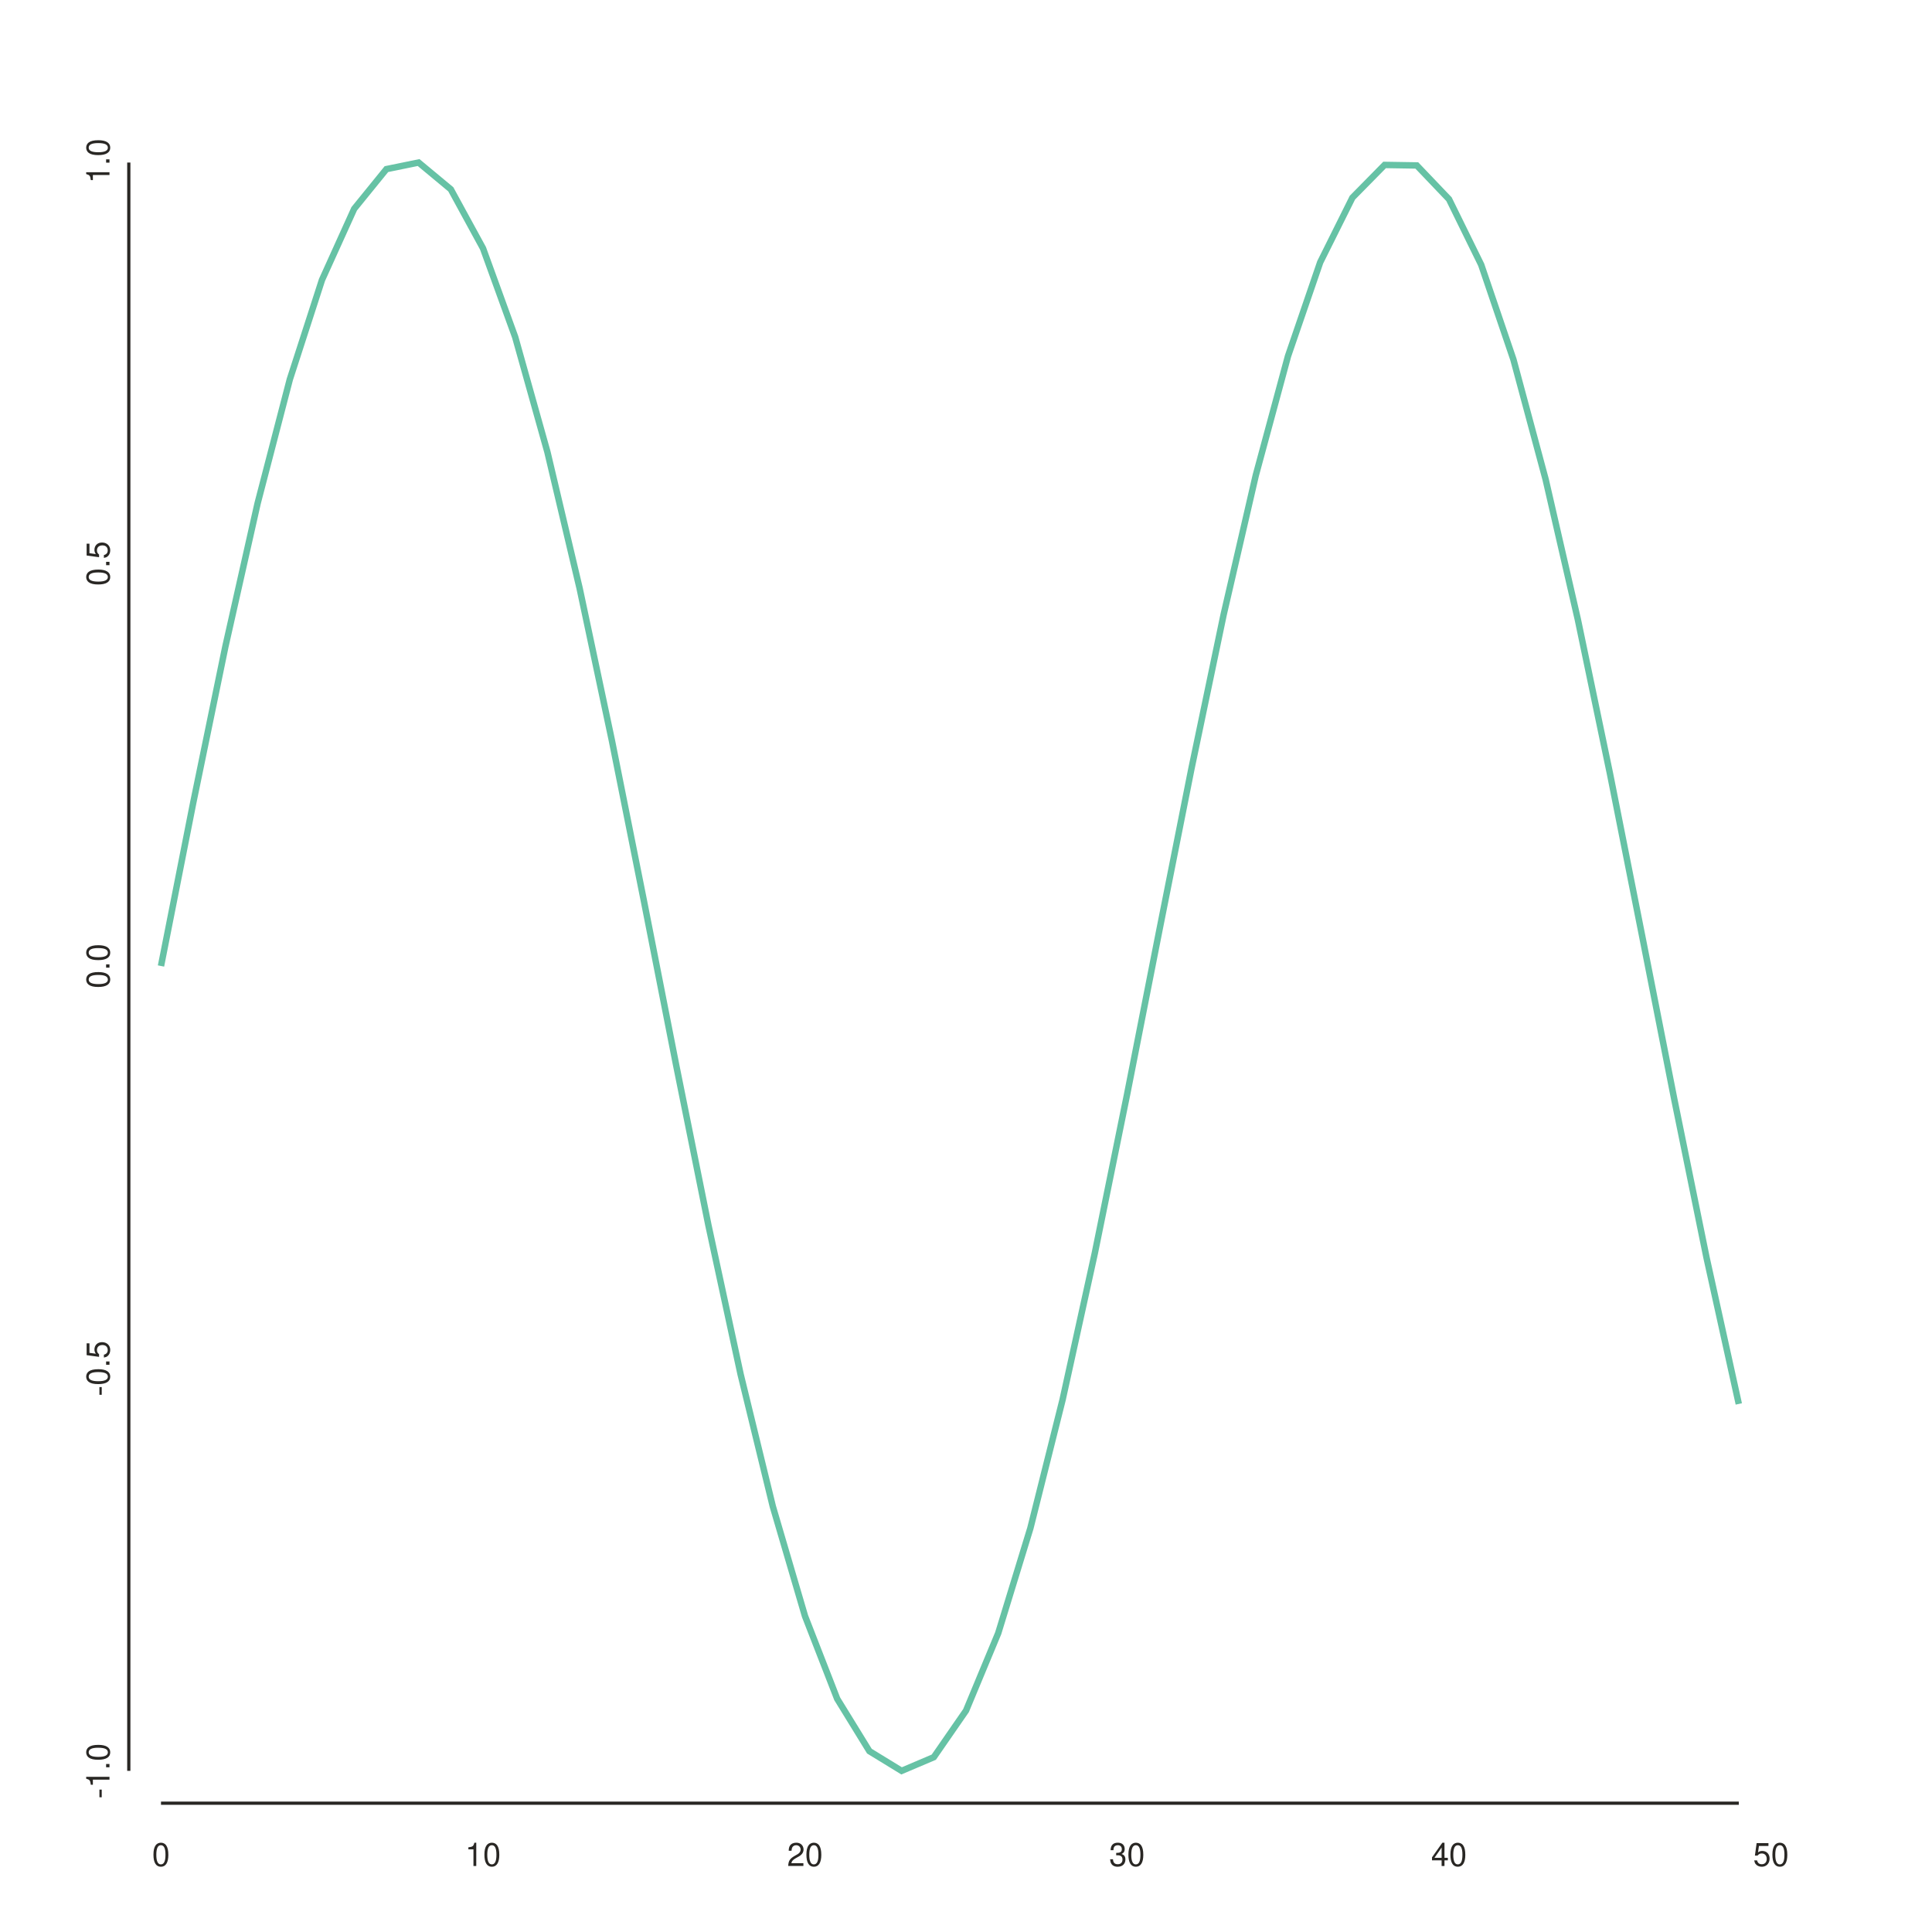
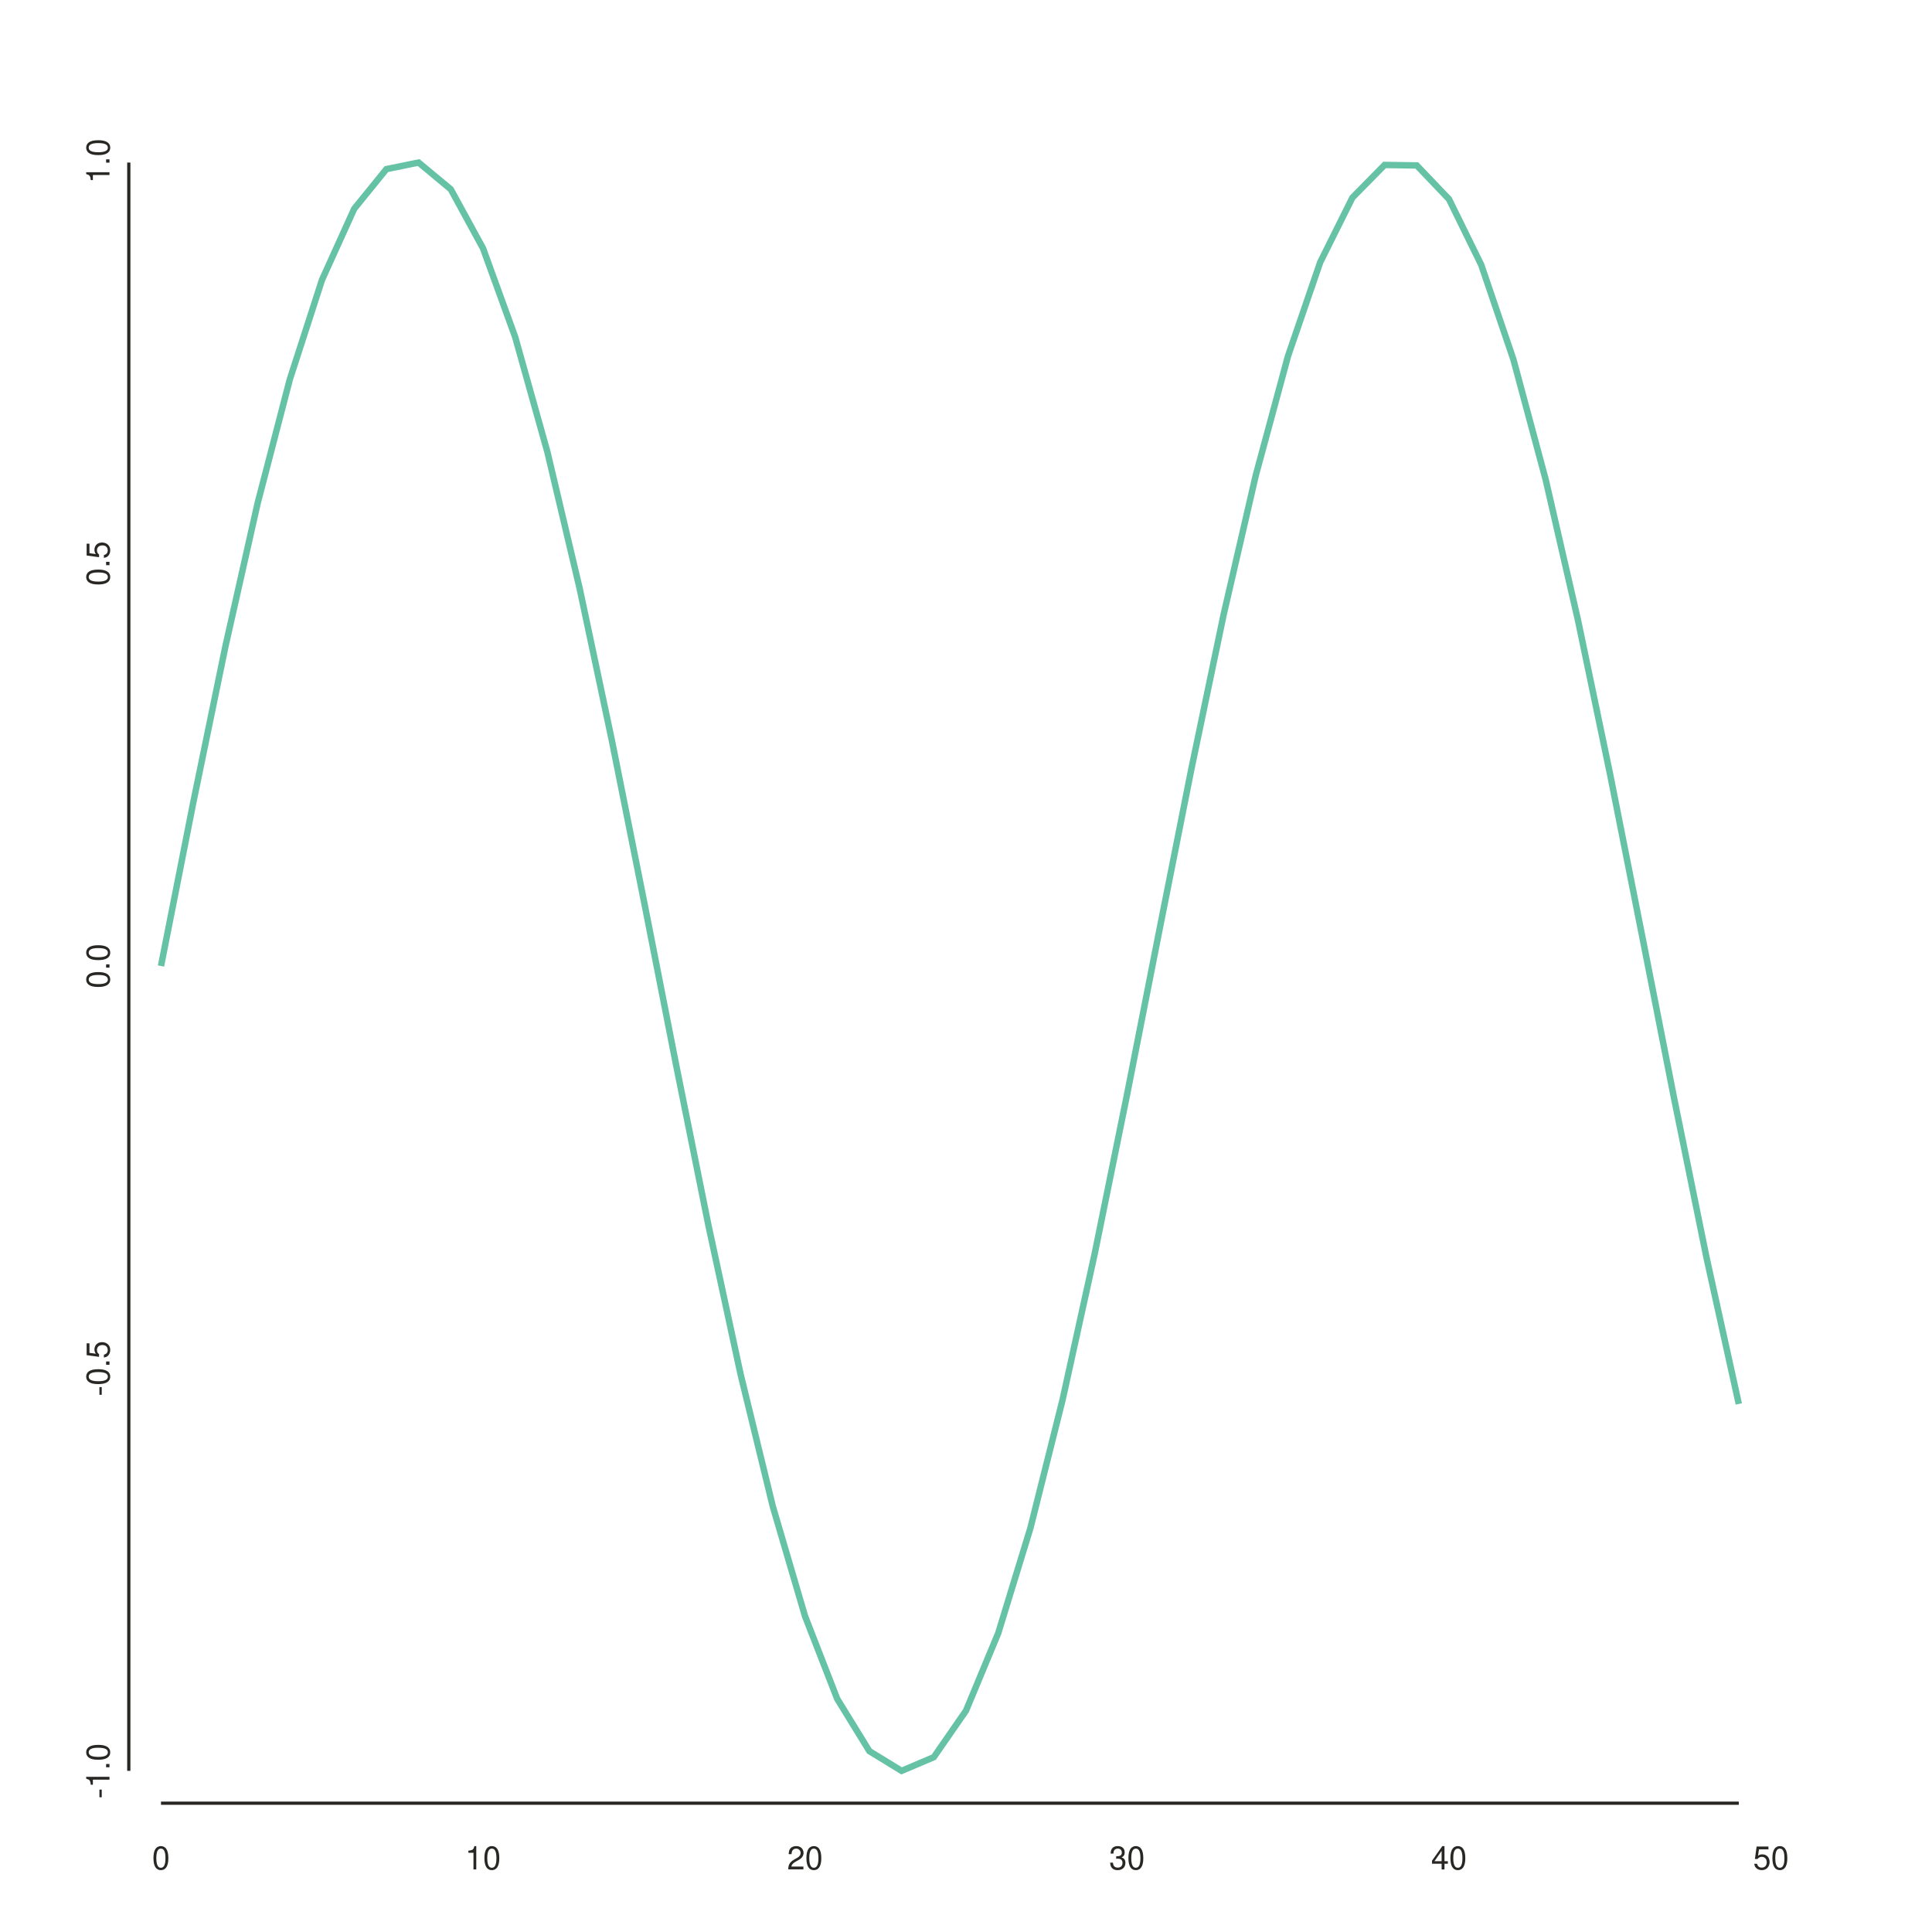
- <svg xmlns="http://www.w3.org/2000/svg" class="toyplot-canvas-Canvas" height="600px" id="t4a3f509f1f694e7fa01050ac2324be72" preserveAspectRatio="xMidYMid meet" style="background-color:transparent;fill:rgb(16.1%,15.3%,14.1%);fill-opacity:1.0;font-family:Helvetica;font-size:12px;opacity:1.0;stroke:rgb(16.1%,15.3%,14.1%);stroke-opacity:1.0;stroke-width:1.0" viewBox="0 0 600 600" width="600px">
-   <g class="toyplot-coordinates-Cartesian" id="td9acc30771524917a8d9ffae0aa2de9a">
-     <clipPath id="t8ee62290f7b74551a90872036b507f33">
+ <svg xmlns="http://www.w3.org/2000/svg" class="toyplot-canvas-Canvas" height="600px" id="tc862dcafb8524c94a21d5235b9af1138" preserveAspectRatio="xMidYMid meet" style="background-color:transparent;fill:rgb(16.1%,15.3%,14.1%);fill-opacity:1.0;font-family:Helvetica;font-size:12px;opacity:1.0;stroke:rgb(16.1%,15.3%,14.1%);stroke-opacity:1.0;stroke-width:1.0" viewBox="0 0 600 600" width="600px">
+   <g class="toyplot-coordinates-Cartesian" id="t37a3868ad9ed4b869965040b0acce782">
+     <clipPath id="tcbba4bc69ca74c37ab96e5538667e6be">
      <rect height="520.0" width="520.0" x="40.0" y="40.0" />
    </clipPath>
-     <g clip-path="url(#t8ee62290f7b74551a90872036b507f33)">
-       <g class="toyplot-mark-Plot" id="t2fd1ac9995db49adb134870ba31e1402" style="fill:none">
+     <g clip-path="url(#tcbba4bc69ca74c37ab96e5538667e6be)">
+       <g class="toyplot-mark-Plot" id="t8ede3e2dd262406a9ef60ee67dd37ce6" style="fill:none">
        <g class="toyplot-Series">
          <path d="M 50.0 300.0 L 60.0 249.333 L 70.0 200.769 L 80.0 156.323 L 90.0 117.841 L 100.0 86.92 L 110.0 64.842 L 120 52.524 L 130.0 50.478 L 140.0 58.788 L 150.0 77.11 L 160.0 104.683 L 170.0 140.362 L 180.0 182.668 L 190 229.843 L 200.0 279.93 L 210.0 330.85 L 220.0 380.489 L 230.0 426.788 L 240.0 467.824 L 250.0 501.895 L 260.0 527.587 L 270.0 543.832 L 280.0 549.957 L 290.0 545.708 L 300.0 531.26 L 310.0 507.214 L 320.0 474.568 L 330 434.676 L 340.0 389.195 L 350.0 340.011 L 360.0 289.167 L 370.0 238.772 L 380.0 190.919 L 390.0 147.593 L 400.0 110.593 L 410.0 81.454 L 420.0 61.386 L 430.0 51.221 L 440.0 51.382 L 450.0 61.862 L 460.0 82.226 L 470.0 111.628 L 480.0 148.849 L 490.0 192.344 L 500.0 240.306 L 510.0 290.746 L 520.0 341.571 L 530.0 390.67 L 540.0 436.005" style="stroke:rgb(40%,76.1%,64.7%);stroke-opacity:1.0;stroke-width:2.0" />
        </g>
      </g>
    </g>
-     <g class="toyplot-coordinates-Axis" id="t3495af7f4eaf45d7a61bfe6926742cab" transform="translate(50.0,550.0)translate(0,10.0)">
+     <g class="toyplot-coordinates-Axis" id="t1d4292225e4a43179d57a5e1f1dbd141" transform="translate(50.0,550.0)translate(0,10.0)">
      <line style="" x1="0" x2="490.0" y1="0" y2="0" />
      <g>
-         <text style="font-weight:normal;stroke:none;text-anchor:middle" transform="translate(0.0,12.0)translate(0,7.5)">
-           <tspan style="font-size:10.0px">0</tspan>
-         </text>
-         <text style="font-weight:normal;stroke:none;text-anchor:middle" transform="translate(100.0,12.0)translate(0,7.5)">
-           <tspan style="font-size:10.0px">10</tspan>
-         </text>
-         <text style="font-weight:normal;stroke:none;text-anchor:middle" transform="translate(200.0,12.0)translate(0,7.5)">
-           <tspan style="font-size:10.0px">20</tspan>
-         </text>
-         <text style="font-weight:normal;stroke:none;text-anchor:middle" transform="translate(300.0,12.0)translate(0,7.5)">
-           <tspan style="font-size:10.0px">30</tspan>
-         </text>
-         <text style="font-weight:normal;stroke:none;text-anchor:middle" transform="translate(400.0,12.0)translate(0,7.5)">
-           <tspan style="font-size:10.0px">40</tspan>
-         </text>
-         <text style="font-weight:normal;stroke:none;text-anchor:middle" transform="translate(500.0,12.0)translate(0,7.5)">
-           <tspan style="font-size:10.0px">50</tspan>
-         </text>
+         <g transform="translate(0.0,12.0)">
+           <text style="fill:rgb(16.1%,15.3%,14.1%);fill-opacity:1.0;font-family:helvetica;font-size:10.0;font-weight:normal;stroke:none;vertical-align:baseline;white-space:pre" x="-2.78" y="8.555">0</text>
+         </g>
+         <g transform="translate(100.0,12.0)">
+           <text style="fill:rgb(16.1%,15.3%,14.1%);fill-opacity:1.0;font-family:helvetica;font-size:10.0;font-weight:normal;stroke:none;vertical-align:baseline;white-space:pre" x="-5.56" y="8.555">10</text>
+         </g>
+         <g transform="translate(200.0,12.0)">
+           <text style="fill:rgb(16.1%,15.3%,14.1%);fill-opacity:1.0;font-family:helvetica;font-size:10.0;font-weight:normal;stroke:none;vertical-align:baseline;white-space:pre" x="-5.56" y="8.555">20</text>
+         </g>
+         <g transform="translate(300.0,12.0)">
+           <text style="fill:rgb(16.1%,15.3%,14.1%);fill-opacity:1.0;font-family:helvetica;font-size:10.0;font-weight:normal;stroke:none;vertical-align:baseline;white-space:pre" x="-5.56" y="8.555">30</text>
+         </g>
+         <g transform="translate(400.0,12.0)">
+           <text style="fill:rgb(16.1%,15.3%,14.1%);fill-opacity:1.0;font-family:helvetica;font-size:10.0;font-weight:normal;stroke:none;vertical-align:baseline;white-space:pre" x="-5.56" y="8.555">40</text>
+         </g>
+         <g transform="translate(500.0,12.0)">
+           <text style="fill:rgb(16.1%,15.3%,14.1%);fill-opacity:1.0;font-family:helvetica;font-size:10.0;font-weight:normal;stroke:none;vertical-align:baseline;white-space:pre" x="-5.56" y="8.555">50</text>
+         </g>
      </g>
      <g class="toyplot-coordinates-Axis-coordinates" style="visibility:hidden" transform="">
        <line style="stroke:rgb(43.9%,50.2%,56.5%);stroke-opacity:1.0;stroke-width:1.0" x1="0" x2="0" y1="-6.0" y2="9.0" />
        <text style="alignment-baseline:alphabetic;fill:rgb(43.9%,50.2%,56.5%);fill-opacity:1.0;font-size:10px;font-weight:normal;stroke:none;text-anchor:middle" x="0" y="-12.0" />
      </g>
    </g>
-     <g class="toyplot-coordinates-Axis" id="t4a9ed4e628c24c9a8ad267007a0cc261" transform="translate(50.0,550.0)rotate(-90.0)translate(0,-10.0)">
+     <g class="toyplot-coordinates-Axis" id="t2b403f989695402eb85466c31125ce97" transform="translate(50.0,550.0)rotate(-90.0)translate(0,-10.0)">
      <line style="" x1="0.043" x2="499.522" y1="0" y2="0" />
      <g>
-         <text style="font-weight:normal;stroke:none;text-anchor:middle" transform="translate(0.0,-6)">
-           <tspan style="font-size:10.0px">-1.0</tspan>
-         </text>
-         <text style="font-weight:normal;stroke:none;text-anchor:middle" transform="translate(125.0,-6)">
-           <tspan style="font-size:10.0px">-0.5</tspan>
-         </text>
-         <text style="font-weight:normal;stroke:none;text-anchor:middle" transform="translate(250.0,-6)">
-           <tspan style="font-size:10.0px">0.0</tspan>
-         </text>
-         <text style="font-weight:normal;stroke:none;text-anchor:middle" transform="translate(375.0,-6)">
-           <tspan style="font-size:10.0px">0.5</tspan>
-         </text>
-         <text style="font-weight:normal;stroke:none;text-anchor:middle" transform="translate(500.0,-6)">
-           <tspan style="font-size:10.0px">1.0</tspan>
-         </text>
+         <g transform="translate(0.0,-6)">
+           <text style="fill:rgb(16.1%,15.3%,14.1%);fill-opacity:1.0;font-family:helvetica;font-size:10.0;font-weight:normal;stroke:none;vertical-align:baseline;white-space:pre" x="-8.615" y="-4.4408920985e-16">-1.0</text>
+         </g>
+         <g transform="translate(125.0,-6)">
+           <text style="fill:rgb(16.1%,15.3%,14.1%);fill-opacity:1.0;font-family:helvetica;font-size:10.0;font-weight:normal;stroke:none;vertical-align:baseline;white-space:pre" x="-8.615" y="-4.4408920985e-16">-0.5</text>
+         </g>
+         <g transform="translate(250.0,-6)">
+           <text style="fill:rgb(16.1%,15.3%,14.1%);fill-opacity:1.0;font-family:helvetica;font-size:10.0;font-weight:normal;stroke:none;vertical-align:baseline;white-space:pre" x="-6.95" y="-4.4408920985e-16">0.0</text>
+         </g>
+         <g transform="translate(375.0,-6)">
+           <text style="fill:rgb(16.1%,15.3%,14.1%);fill-opacity:1.0;font-family:helvetica;font-size:10.0;font-weight:normal;stroke:none;vertical-align:baseline;white-space:pre" x="-6.95" y="-4.4408920985e-16">0.5</text>
+         </g>
+         <g transform="translate(500.0,-6)">
+           <text style="fill:rgb(16.1%,15.3%,14.1%);fill-opacity:1.0;font-family:helvetica;font-size:10.0;font-weight:normal;stroke:none;vertical-align:baseline;white-space:pre" x="-6.95" y="-4.4408920985e-16">1.0</text>
+         </g>
      </g>
      <g class="toyplot-coordinates-Axis-coordinates" style="visibility:hidden" transform="">
        <line style="stroke:rgb(43.9%,50.2%,56.5%);stroke-opacity:1.0;stroke-width:1.0" x1="0" x2="0" y1="3.0" y2="-4.5" />
        <text style="alignment-baseline:hanging;fill:rgb(43.9%,50.2%,56.5%);fill-opacity:1.0;font-size:10px;font-weight:normal;stroke:none;text-anchor:middle" x="0" y="6" />
      </g>
    </g>
  </g>
</svg>
